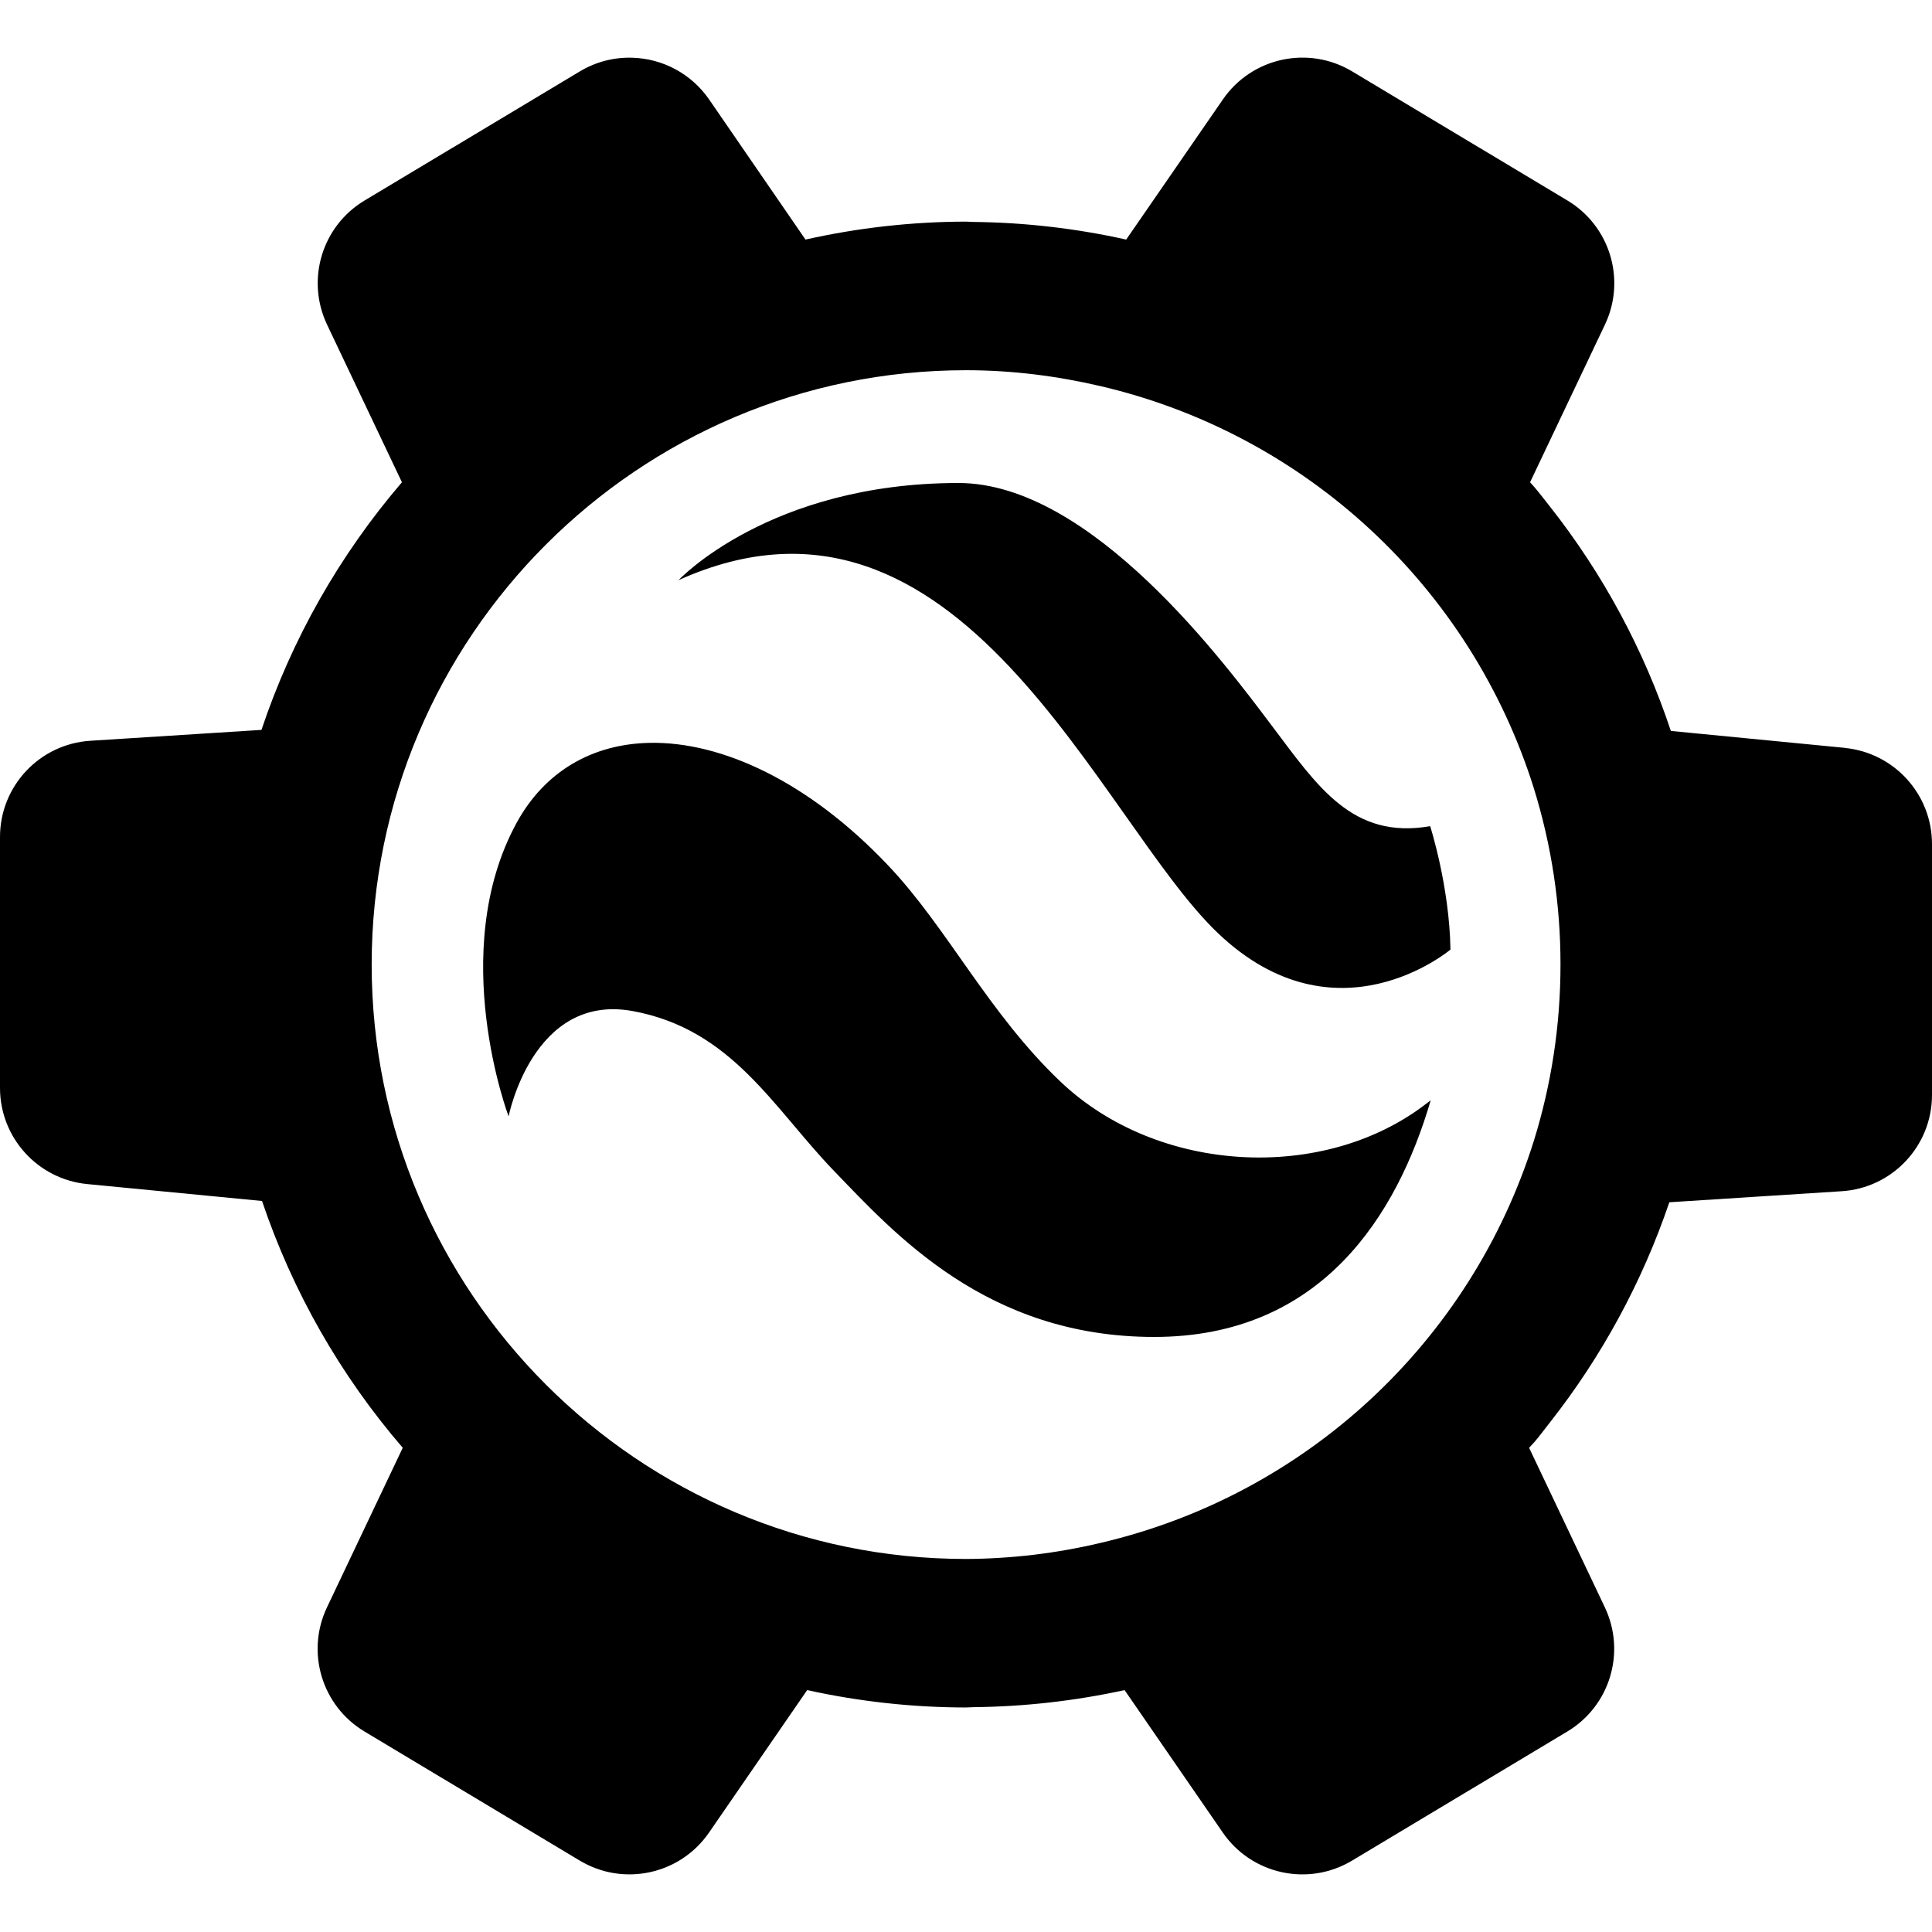
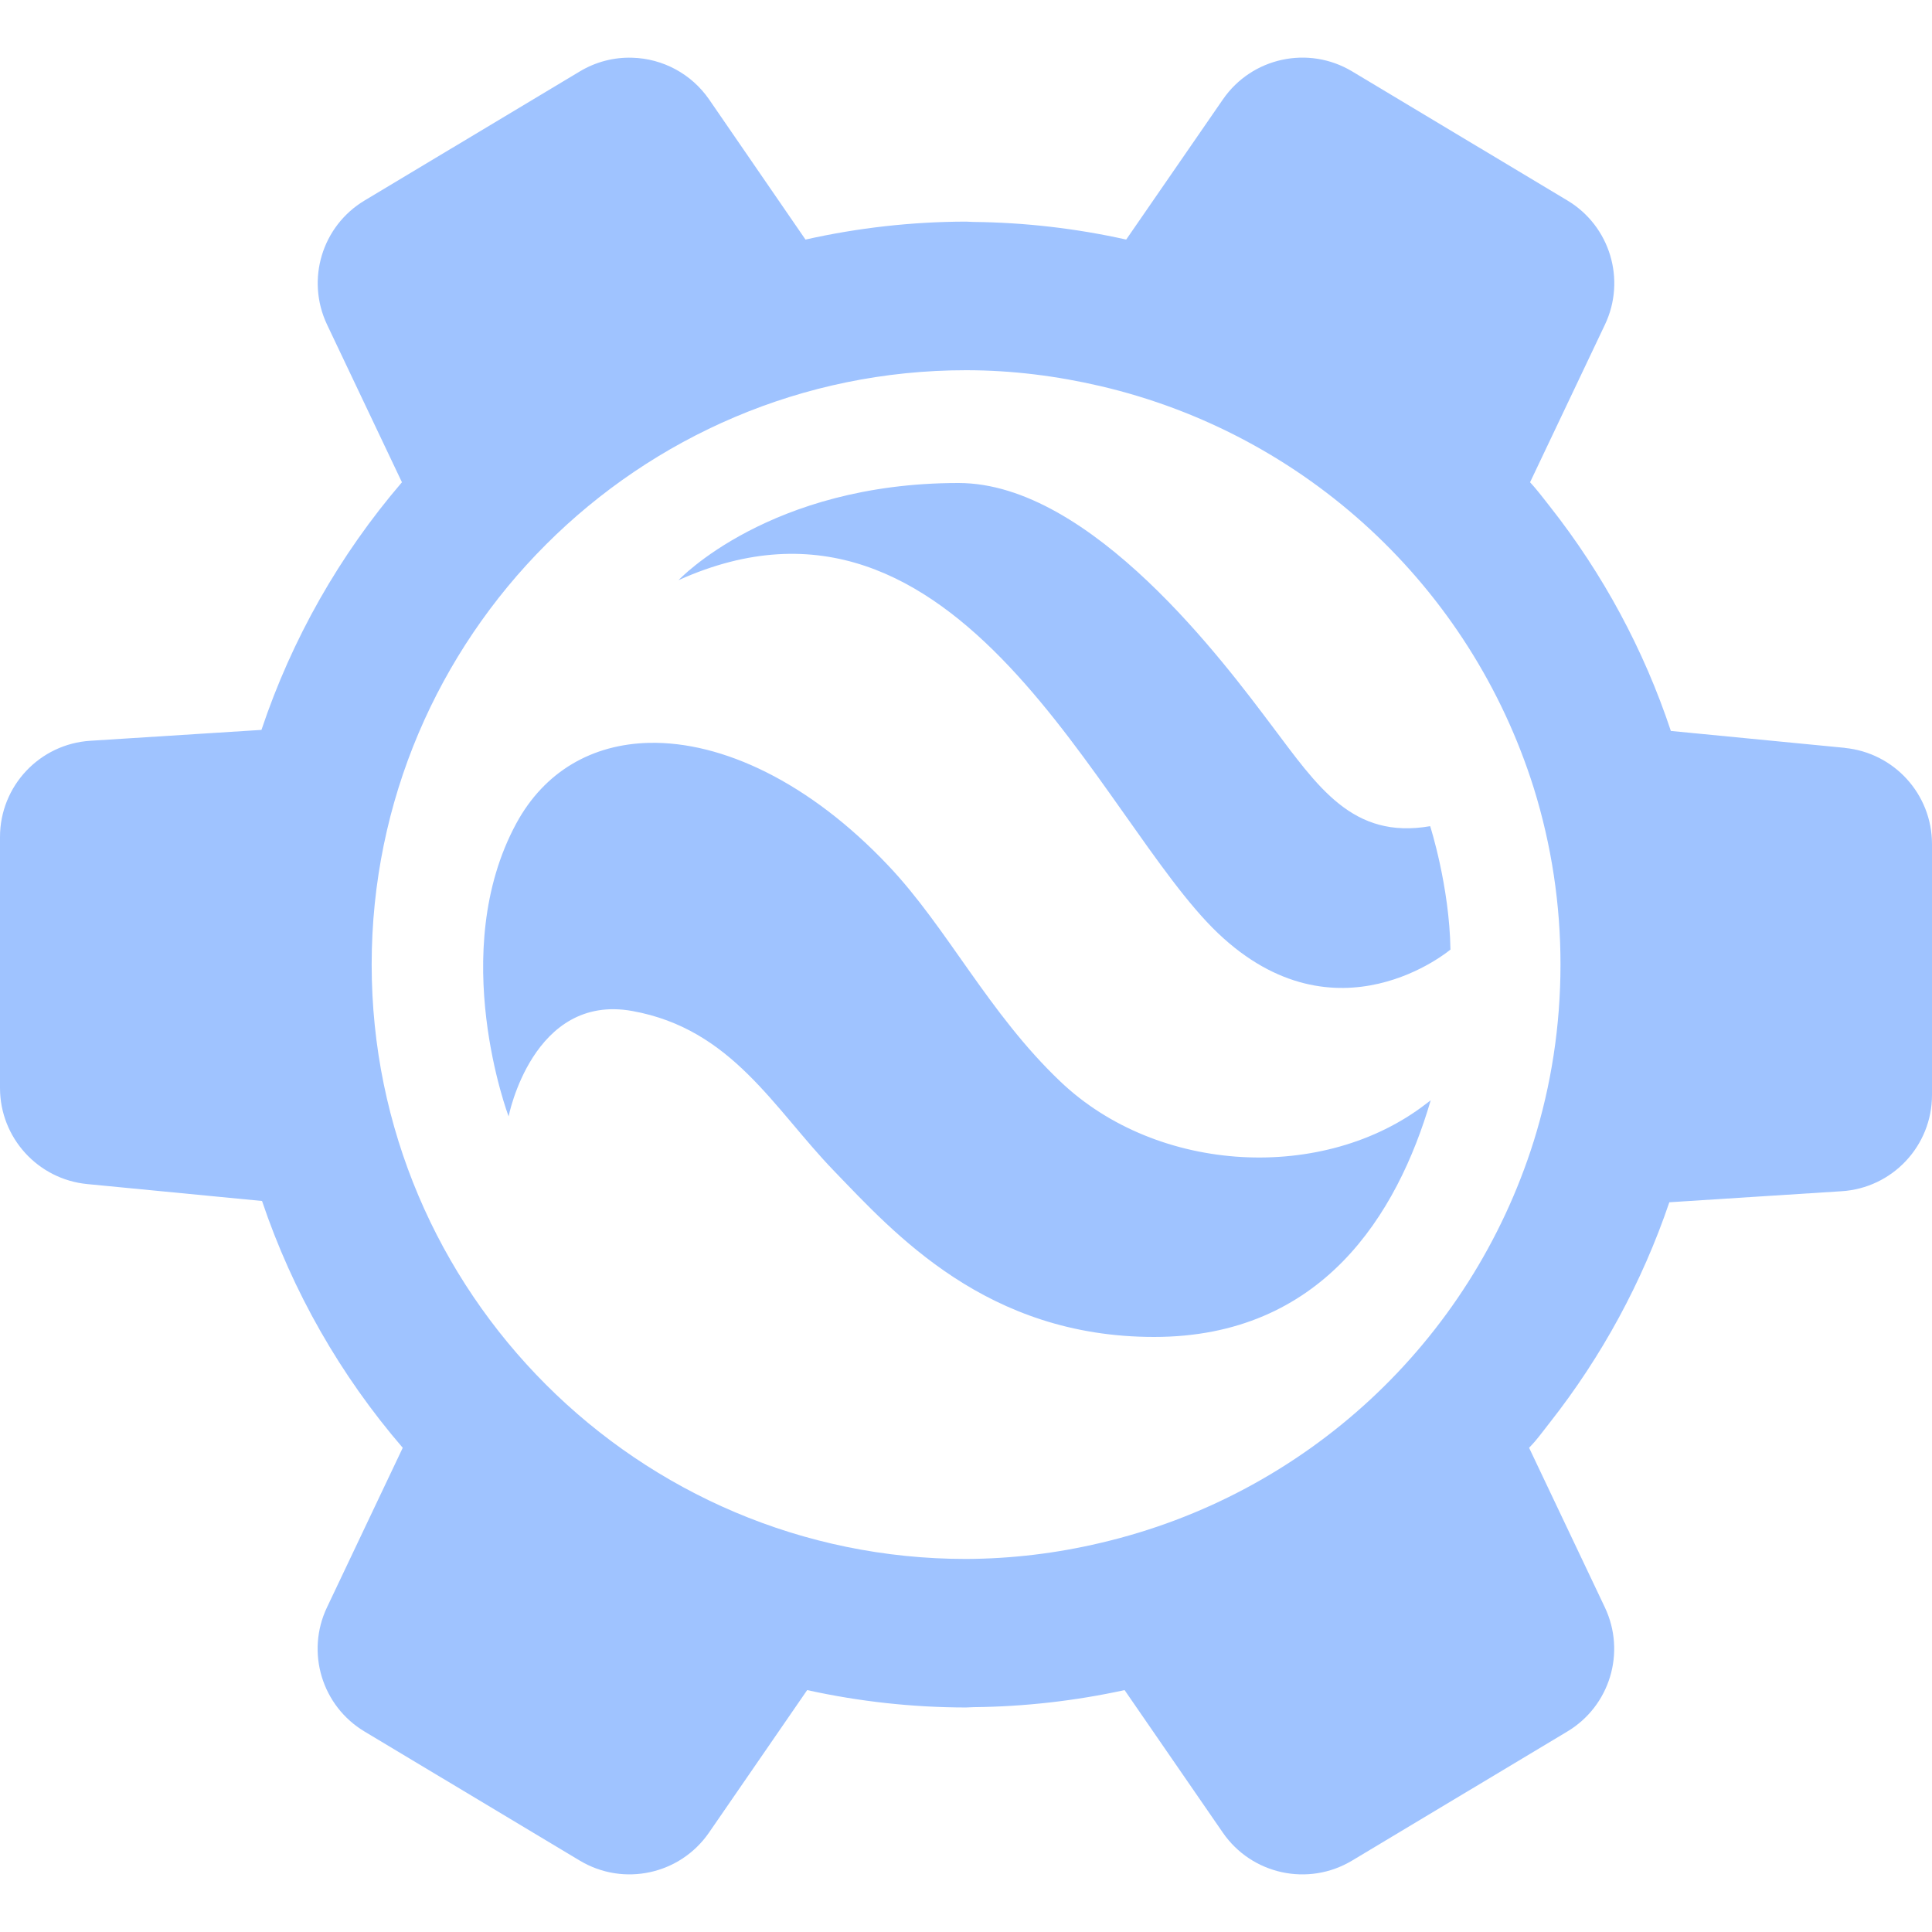
<svg xmlns="http://www.w3.org/2000/svg" role="img" viewBox="0 0 24 24">
-   <path d="M7.853.717a1.19 1.19 0 00-.65.17L4.53 2.49c-.53.317-.732.984-.467 1.543l.93 1.958a9.217 9.217 0 00-1.745 3.076l-2.124.135A1.198 1.198 0 000 10.399v3.116a1.2 1.2 0 001.084 1.194l2.171.21a9.207 9.207 0 001.748 3.066l-.941 1.982a1.198 1.198 0 00.467 1.543l2.673 1.603a1.2 1.2 0 001.605-.347l1.22-1.771a9.22 9.22 0 001.971.216c.032 0 .064-.004.096-.004a9.245 9.245 0 001.876-.212l1.22 1.77a1.2 1.2 0 001.606.348l2.673-1.603c.53-.317.732-.984.467-1.543l-.941-1.982c.022-.025.048-.049.07-.076.066-.077.125-.159.188-.238a9.225 9.225 0 001.484-2.736l2.138-.137A1.198 1.198 0 0024 13.601v-3.116a1.2 1.2 0 00-1.084-1.194V9.29l-2.16-.21a9.182 9.182 0 00-1.501-2.786c-.063-.08-.124-.16-.19-.238-.018-.022-.039-.043-.058-.065l.93-1.958a1.198 1.198 0 00-.467-1.543L16.797.887a1.2 1.2 0 00-1.605.347L13.99 2.976a9.169 9.169 0 00-1.896-.219c-.033 0-.064-.004-.096-.004a9.2 9.2 0 00-1.992.223L8.808 1.234a1.2 1.2 0 00-.955-.517zm4.148 3.882c.574 0 1.13.072 1.668.197a7.41 7.41 0 015.384 4.993 7.36 7.36 0 01.332 2.193c0 .764-.116 1.5-.332 2.193a7.407 7.407 0 01-5.384 4.992 7.393 7.393 0 01-1.668.199c-4.071 0-7.384-3.313-7.384-7.384 0-4.07 3.313-7.383 7.384-7.383zM11.907 6C9.558 6 8.429 7.207 8.429 7.207c3.501-1.577 5.23 2.986 6.702 4.386 1.472 1.4 2.887.203 2.887.203-.012-.787-.252-1.533-.252-1.533-.968.168-1.398-.494-1.97-1.252C15.224 8.253 13.561 6 11.907 6zm-3.84 3.228c-.705.015-1.3.35-1.653 1-.868 1.601-.096 3.64-.096 3.64s.3-1.532 1.537-1.309c1.238.224 1.754 1.208 2.504 1.985.75.776 1.895 2.064 3.978 2.064 2.082 0 3.018-1.516 3.435-2.937v-.002l-.053.04c-1.265.98-3.335.882-4.548-.275-.89-.846-1.403-1.908-2.135-2.68-.981-1.038-2.065-1.545-2.97-1.526z" />
+   <path fill="#9fc3ff" d="M7.853.717a1.19 1.19 0 00-.65.17L4.53 2.49c-.53.317-.732.984-.467 1.543l.93 1.958a9.217 9.217 0 00-1.745 3.076l-2.124.135A1.198 1.198 0 000 10.399v3.116a1.2 1.2 0 001.084 1.194l2.171.21a9.207 9.207 0 001.748 3.066l-.941 1.982a1.198 1.198 0 00.467 1.543l2.673 1.603a1.2 1.2 0 001.605-.347l1.22-1.771a9.22 9.22 0 001.971.216c.032 0 .064-.004.096-.004a9.245 9.245 0 001.876-.212l1.22 1.77a1.2 1.2 0 001.606.348l2.673-1.603c.53-.317.732-.984.467-1.543l-.941-1.982c.022-.025.048-.049.07-.076.066-.077.125-.159.188-.238a9.225 9.225 0 001.484-2.736l2.138-.137A1.198 1.198 0 0024 13.601v-3.116a1.2 1.2 0 00-1.084-1.194V9.29l-2.16-.21a9.182 9.182 0 00-1.501-2.786c-.063-.08-.124-.16-.19-.238-.018-.022-.039-.043-.058-.065l.93-1.958a1.198 1.198 0 00-.467-1.543L16.797.887a1.2 1.2 0 00-1.605.347L13.99 2.976a9.169 9.169 0 00-1.896-.219c-.033 0-.064-.004-.096-.004a9.2 9.2 0 00-1.992.223L8.808 1.234a1.2 1.2 0 00-.955-.517zm4.148 3.882c.574 0 1.13.072 1.668.197a7.41 7.41 0 015.384 4.993 7.36 7.36 0 01.332 2.193c0 .764-.116 1.5-.332 2.193a7.407 7.407 0 01-5.384 4.992 7.393 7.393 0 01-1.668.199c-4.071 0-7.384-3.313-7.384-7.384 0-4.07 3.313-7.383 7.384-7.383zM11.907 6C9.558 6 8.429 7.207 8.429 7.207c3.501-1.577 5.23 2.986 6.702 4.386 1.472 1.4 2.887.203 2.887.203-.012-.787-.252-1.533-.252-1.533-.968.168-1.398-.494-1.97-1.252C15.224 8.253 13.561 6 11.907 6zm-3.84 3.228c-.705.015-1.3.35-1.653 1-.868 1.601-.096 3.64-.096 3.64s.3-1.532 1.537-1.309c1.238.224 1.754 1.208 2.504 1.985.75.776 1.895 2.064 3.978 2.064 2.082 0 3.018-1.516 3.435-2.937v-.002l-.053.04c-1.265.98-3.335.882-4.548-.275-.89-.846-1.403-1.908-2.135-2.68-.981-1.038-2.065-1.545-2.97-1.526z" />
</svg>
